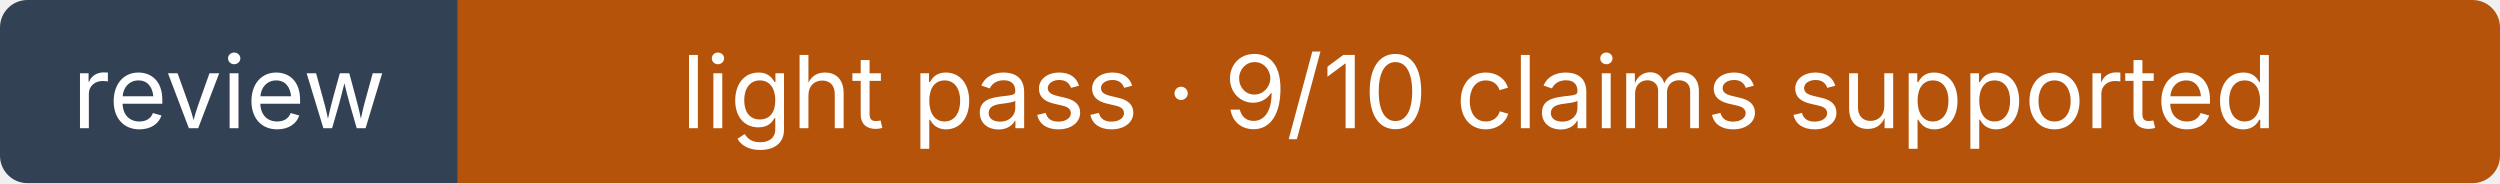
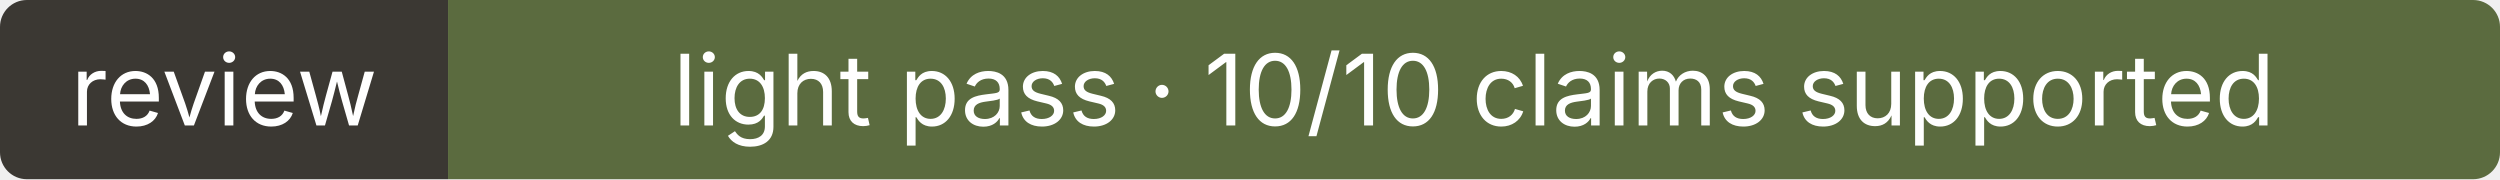
- <svg xmlns="http://www.w3.org/2000/svg" width="273" height="20" role="img" aria-label="review: light pass · 9/10 claims supported">
+ <svg xmlns="http://www.w3.org/2000/svg" width="279" height="20" role="img" aria-label="review: light pass · 10/10 claims supported">
  <clipPath id="fd-review">
-     <rect width="273" height="20" rx="3" fill="#fff" />
+     <rect width="279" height="20" rx="3" fill="#fff" />
  </clipPath>
  <g clip-path="url(#fd-review)">
-     <rect width="50" height="20" fill="#334155" />
-     <rect x="50" width="223" height="20" fill="#b45309" />
+     <rect width="50" height="20" fill="#3b3833" />
+     <rect x="50" width="229" height="20" fill="#5b6b3f" />
  </g>
  <g fill="#fff" text-anchor="middle" font-family="Inter,Verdana,DejaVu Sans,sans-serif" font-size="11" text-rendering="geometricPrecision">
    <text x="25" y="14">review</text>
-     <text x="161.5" y="14">light pass · 9/10 claims supported</text>
+     <text x="164.5" y="14">light pass · 10/10 claims supported</text>
  </g>
</svg>
